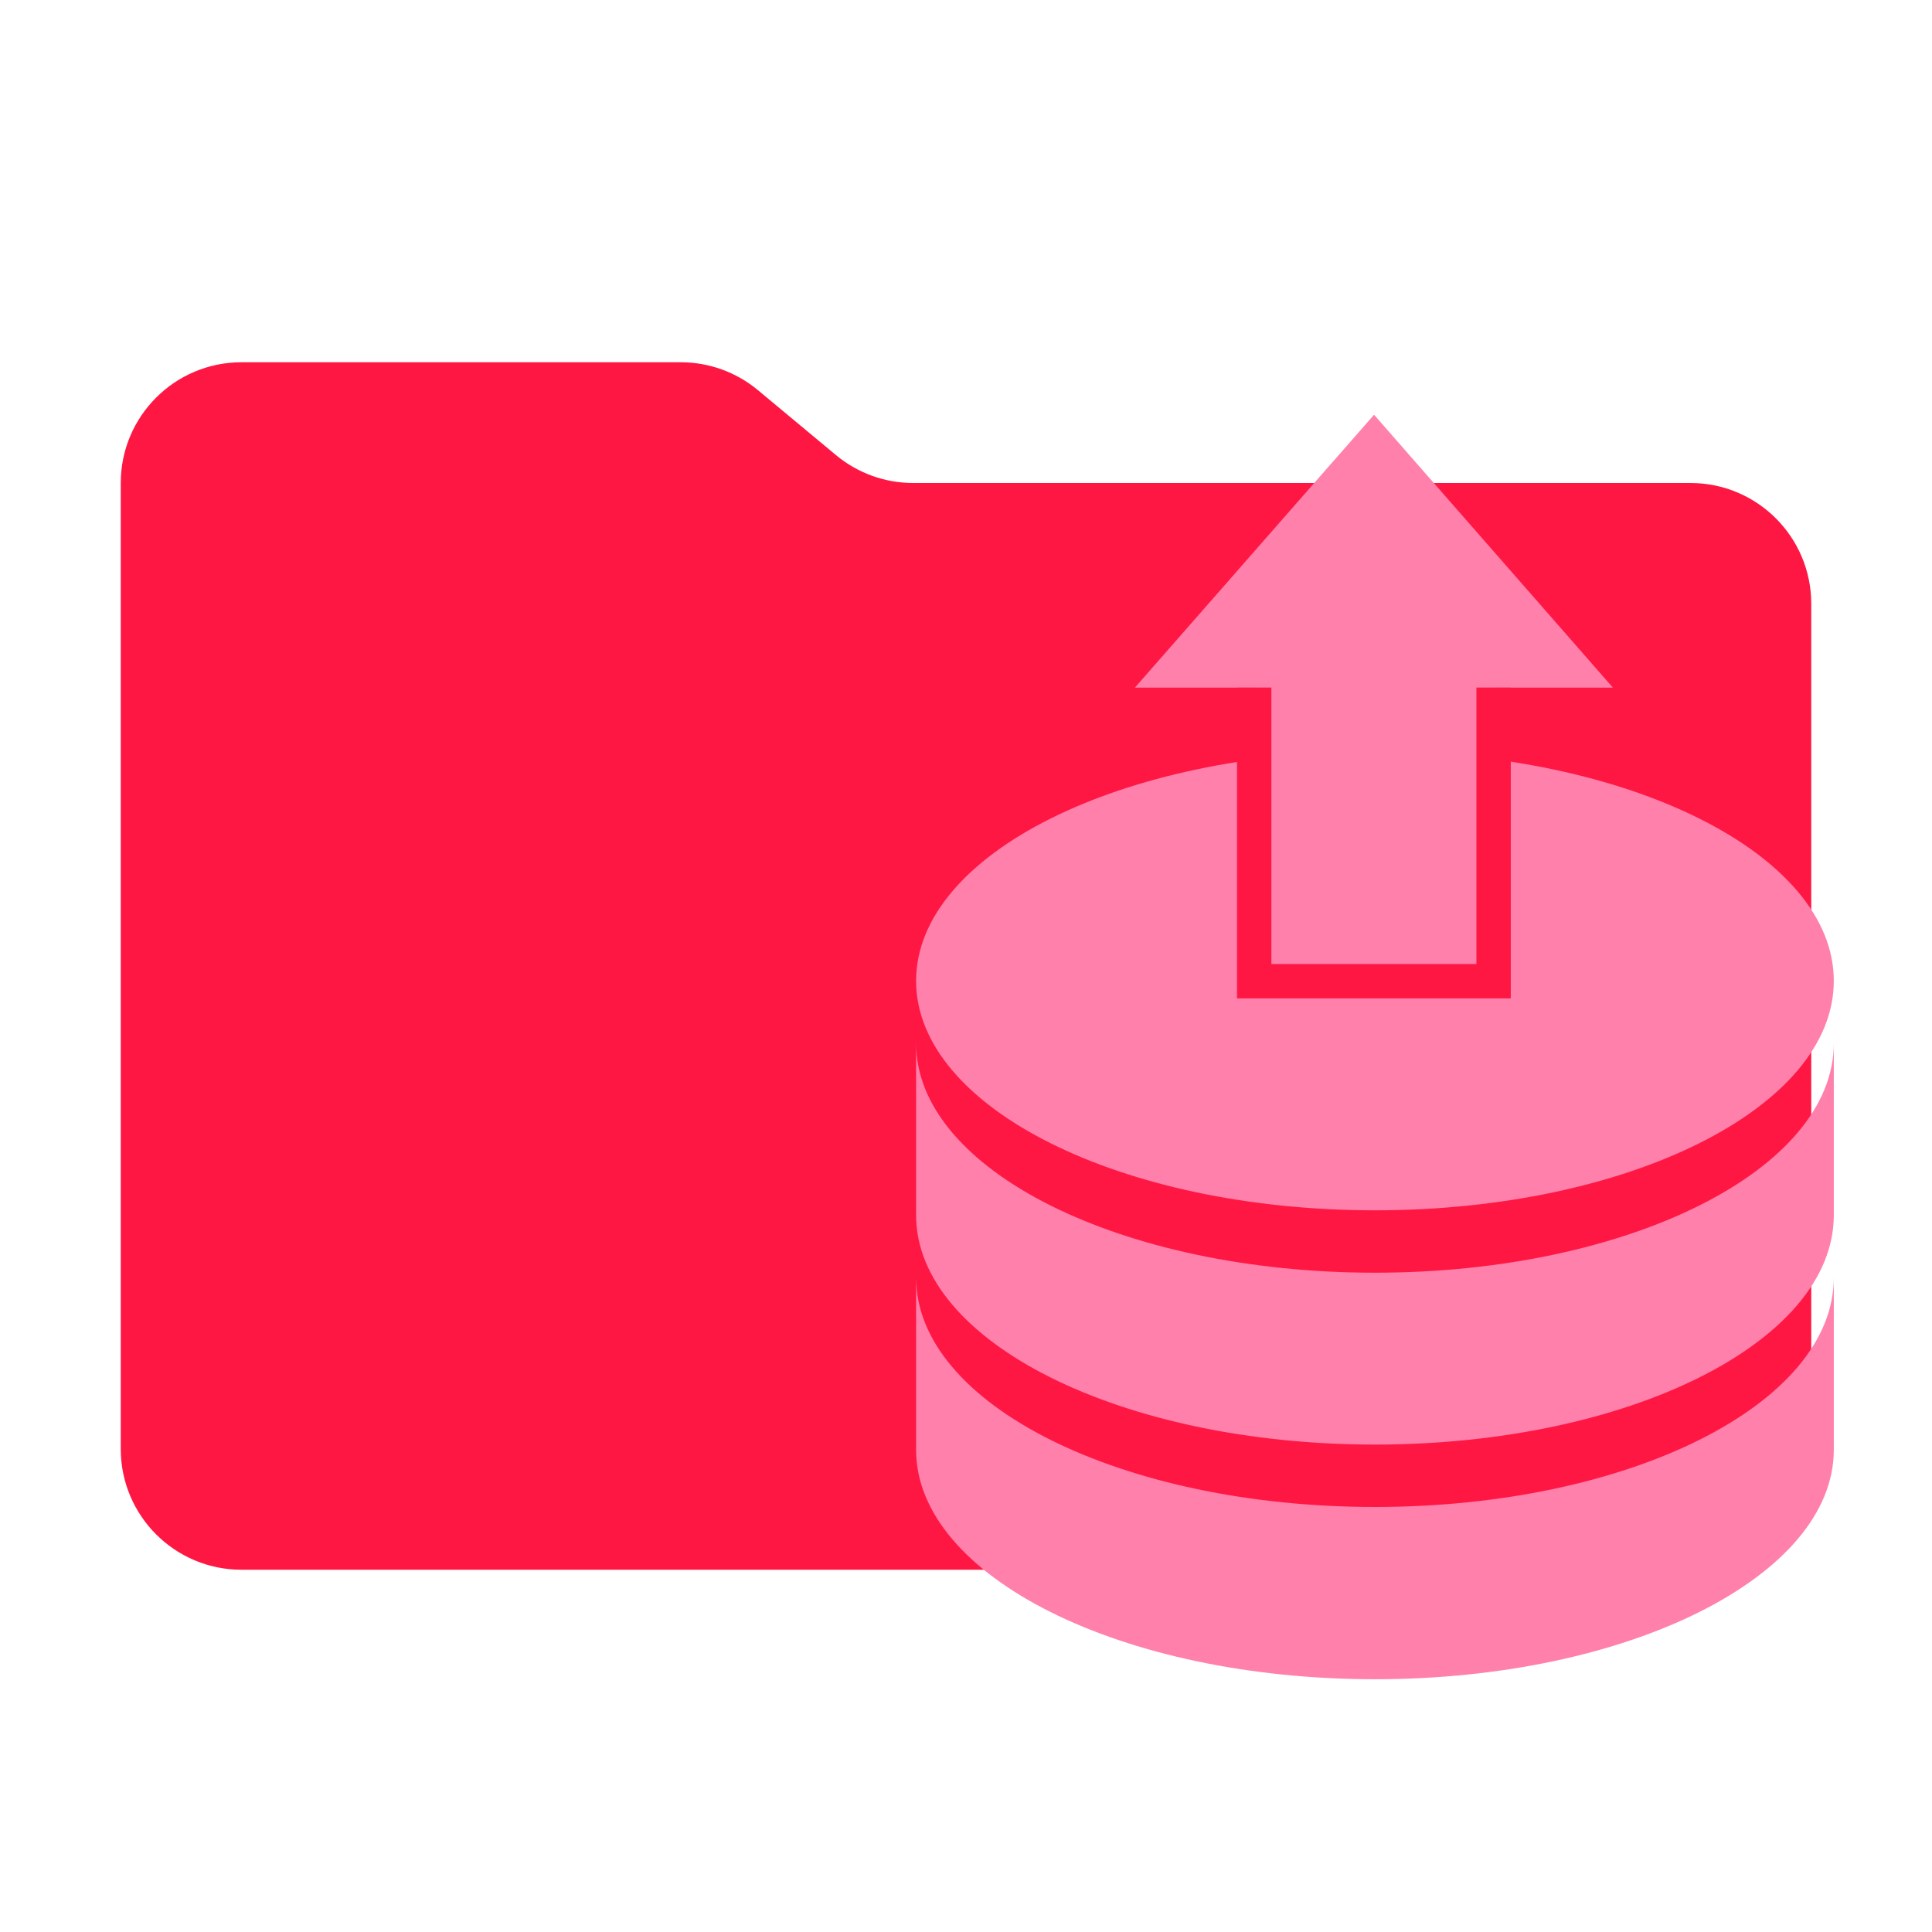
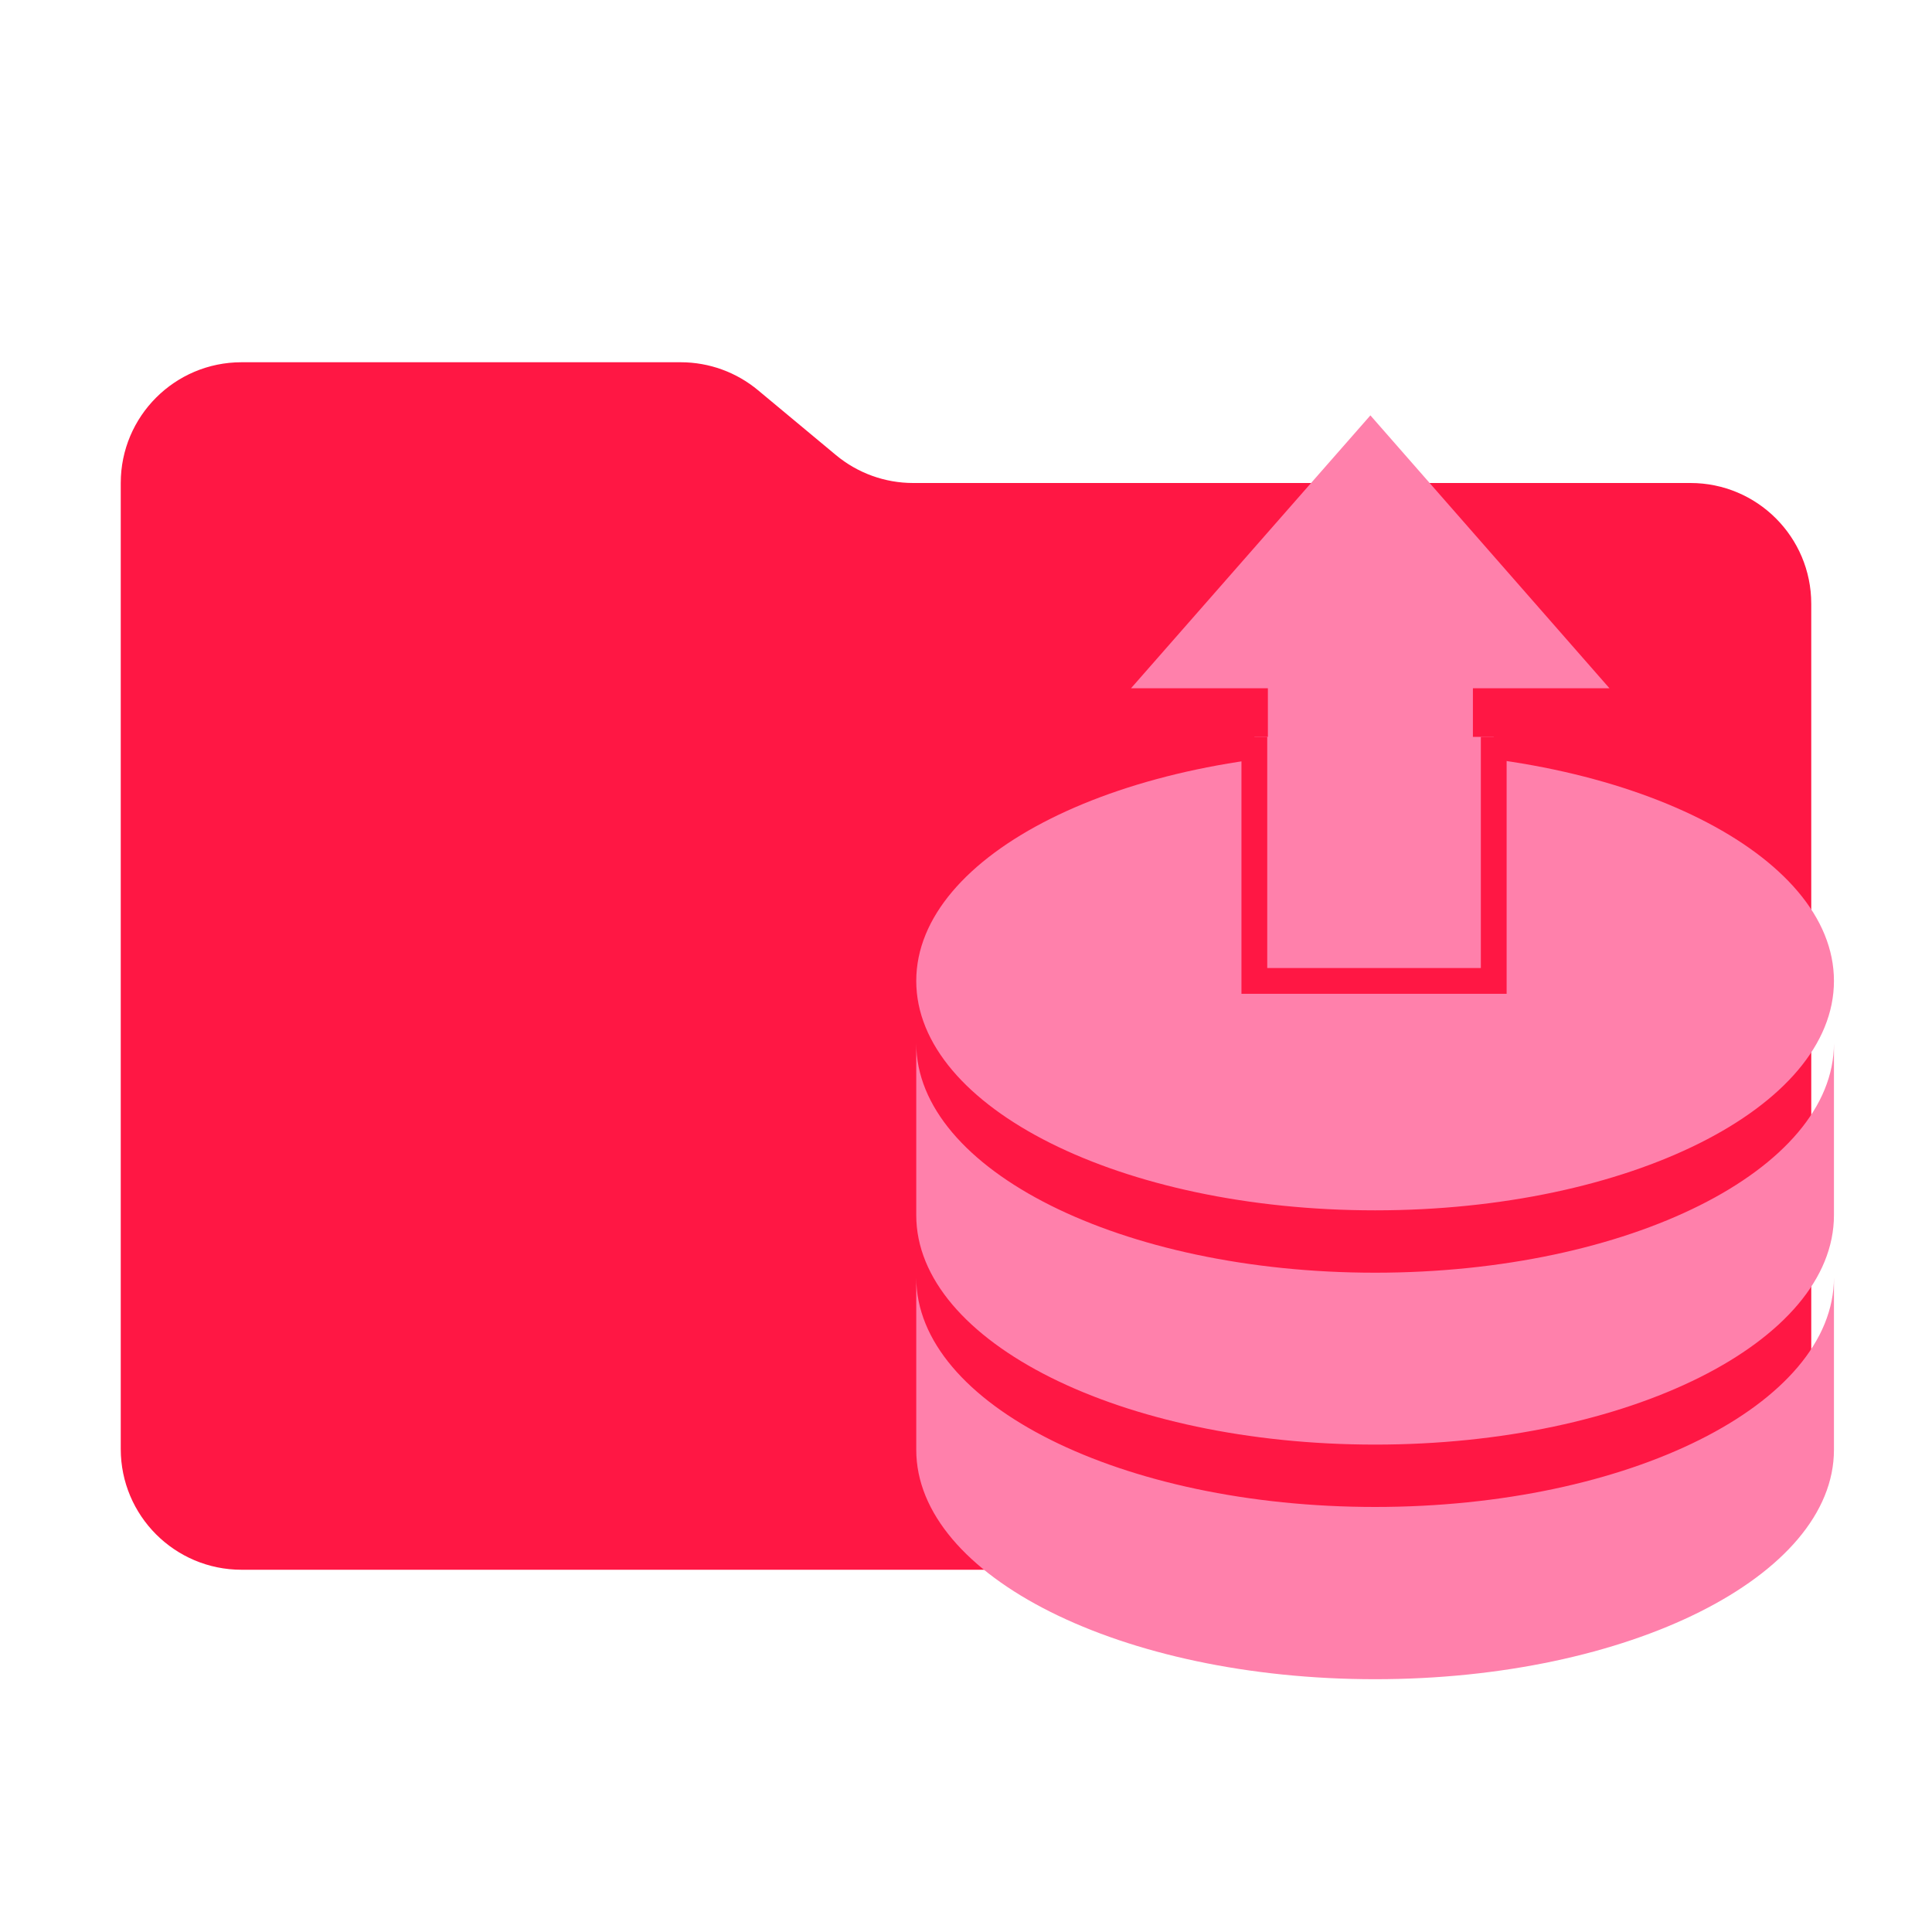
- <svg xmlns="http://www.w3.org/2000/svg" viewBox="0 0 24 24">
-   <path d="m10.383 5.652-.966-.804a1.5 1.5 0 0 0-.96-.348H3A1.5 1.5 0 0 0 1.5 6v12A1.5 1.5 0 0 0 3 19.5h18a1.5 1.5 0 0 0 1.5-1.5V7.5A1.5 1.5 0 0 0 21 6h-9.657a1.5 1.5 0 0 1-.96-.348" fill="#FF1744" />
+ <svg xmlns="http://www.w3.org/2000/svg" viewBox="0 0 32 32">
+   <path d="m13.844 7.536-1.288-1.072A2 2 0 0 0 11.276 6H4a2 2 0 0 0-2 2v16a2 2 0 0 0 2 2h24a2 2 0 0 0 2-2V10a2 2 0 0 0-2-2H15.124a2 2 0 0 1-1.28-.464" fill="#FF1744" />
  <g fill="#FF80AB">
-     <path d="M17.08 9.335c-3.148 0-5.7 1.274-5.7 2.85s2.552 2.85 5.7 2.85 5.7-1.274 5.7-2.85-2.551-2.85-5.7-2.85m-5.7 4.6v1.16c0 1.576 2.552 2.85 5.7 2.85s5.7-1.274 5.7-2.85V12.96c0 1.572-2.551 2.85-5.7 2.85s-5.7-1.278-5.7-2.85m0 2.91v2.14c0 1.572 2.552 2.85 5.7 2.85s5.7-1.278 5.7-2.85v-2.14c0 1.576-2.551 2.85-5.7 2.85s-5.7-1.274-5.7-2.85" />
-     <path d="M15.795 8.542h-1.697l2.971-3.39 2.967 3.39h-1.697v3.647h-2.544z" />
-     <path d="M18.554 8.542v3.647H15.58V8.542" stroke="#FF1744" stroke-width=".427" />
+     <path d="M22.776 12.447c-4.197 0-7.6 1.7-7.6 3.8s3.4 3.8 7.6 3.8 7.6-1.7 7.6-3.8-3.4-3.8-7.6-3.8m-7.6 6.133v1.547c0 2.1 3.4 3.8 7.6 3.8s7.6-1.7 7.6-3.8V17.28c0 2.096-3.4 3.8-7.6 3.8s-7.6-1.704-7.6-3.8m0 3.88v2.853c0 2.096 3.4 3.8 7.6 3.8s7.6-1.704 7.6-3.8V21.16c0 2.1-3.4 3.8-7.6 3.8s-7.6-1.7-7.6-3.8" />
+     <path d="M21 11.4h-2.267l3.965-4.52 3.96 4.52h-2.262v4.863H21z" />
+     <path d="M24.741 12.205v4.042h-3.965v-4.042" stroke="#FF1744" stroke-width=".427" />
  </g>
</svg>
